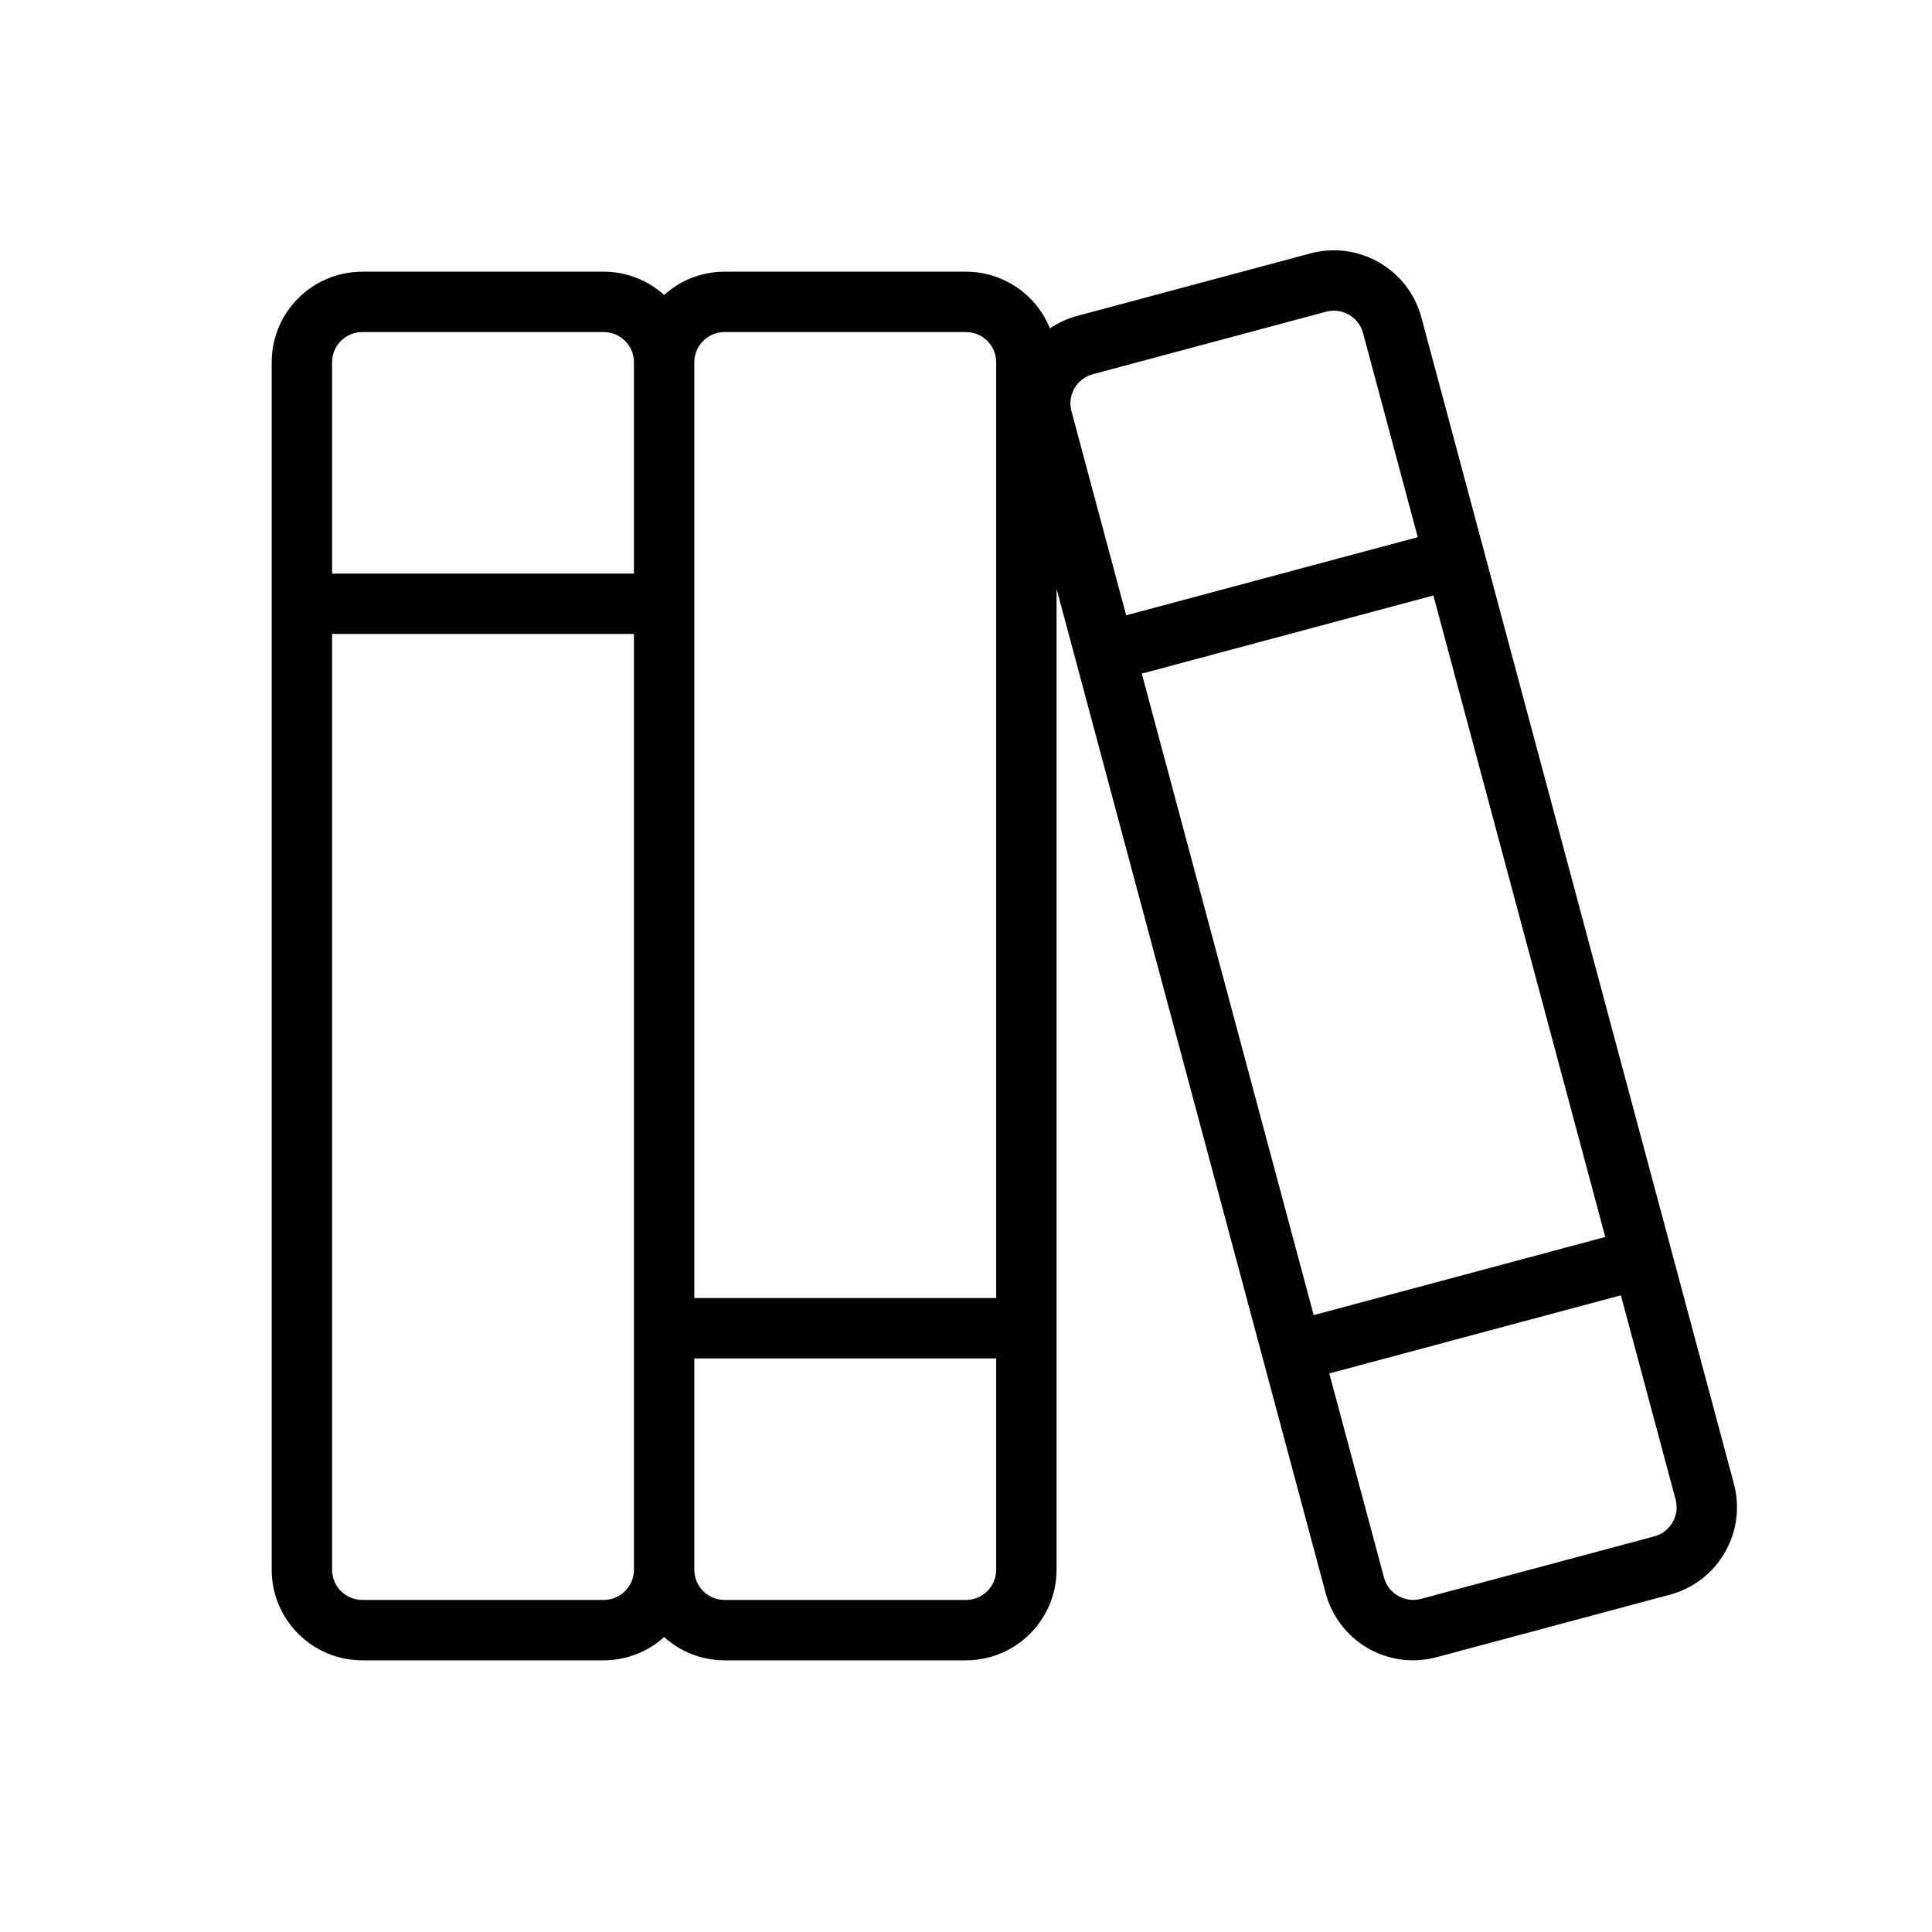
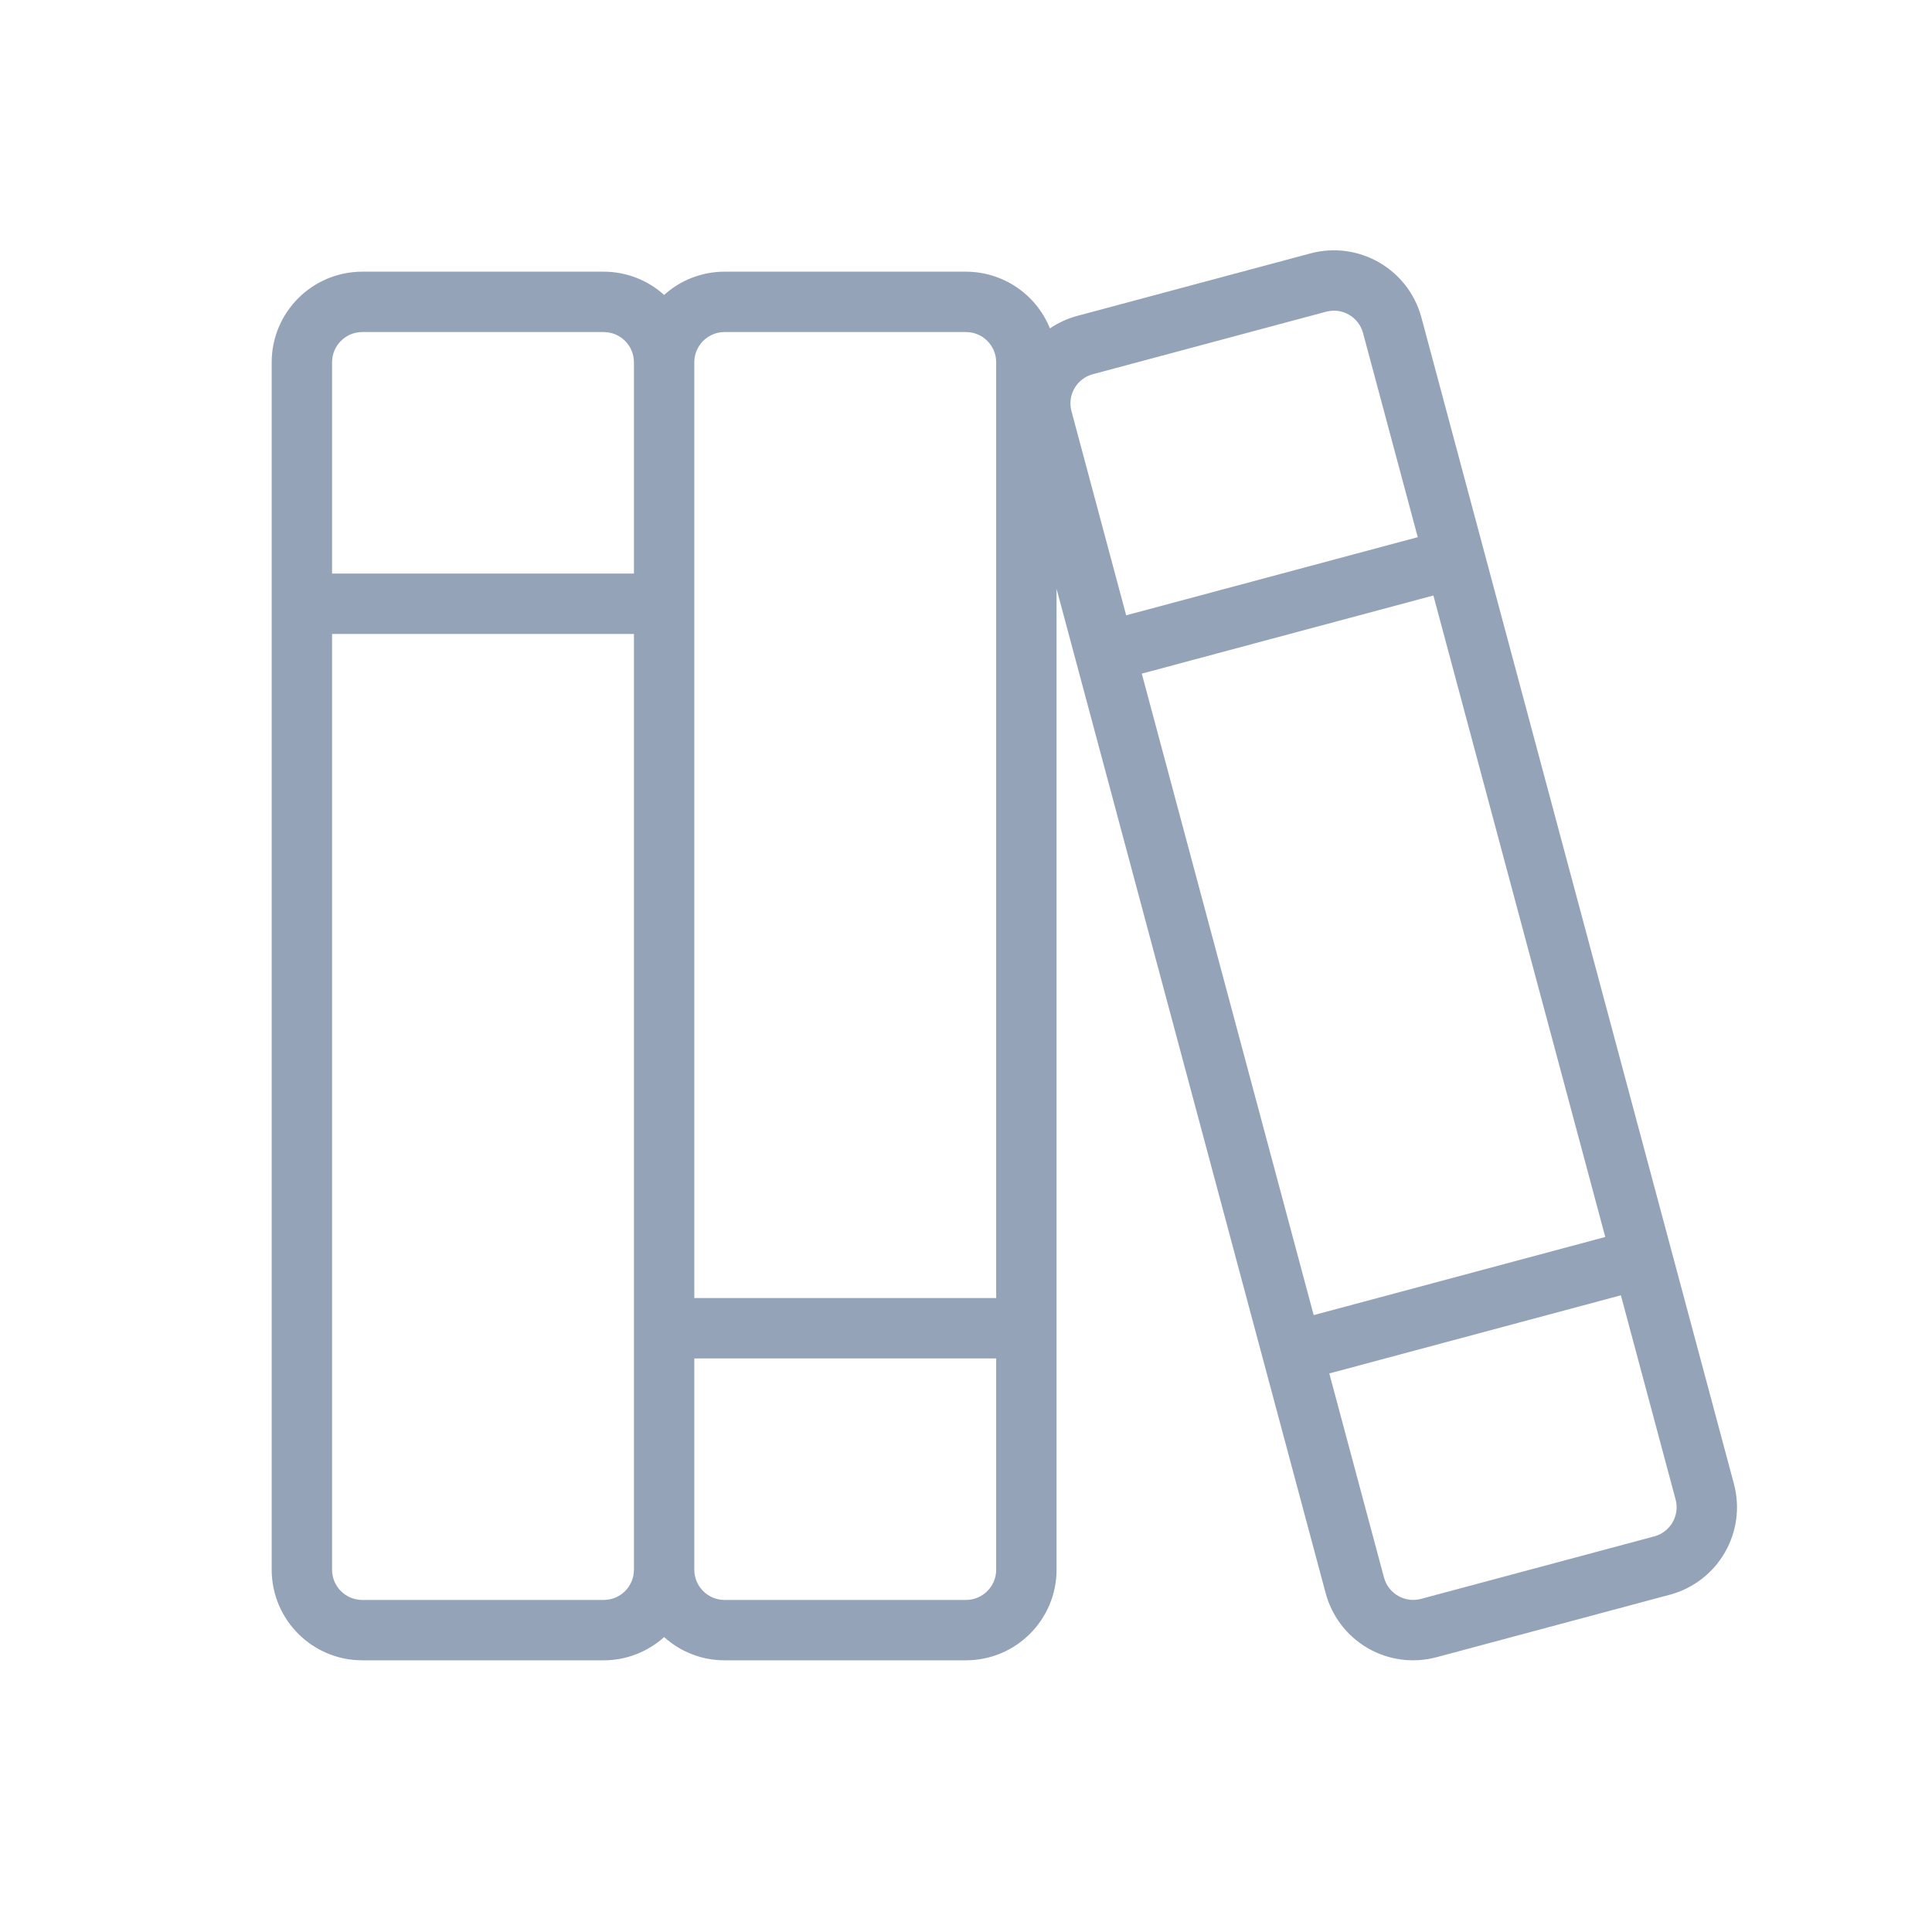
- <svg xmlns="http://www.w3.org/2000/svg" fill="#000000" width="800px" height="800px" viewBox="0 0 256 256" id="Flat">
+ <svg xmlns="http://www.w3.org/2000/svg" fill="#94a3b8" width="800px" height="800px" viewBox="0 0 256 256" id="Flat">
  <path d="M229.751,196.61l-8.282-30.908-0-.002-0-.002L196.623,72.972v-.001l-8.282-30.91a12.009,12.009,0,0,0-14.697-8.484l-30.91,8.282a11.993,11.993,0,0,0-3.612,1.656A12.012,12.012,0,0,0,128,36H96a11.937,11.937,0,0,0-8,3.081A11.937,11.937,0,0,0,80,36H48A12.013,12.013,0,0,0,36,48V208a12.013,12.013,0,0,0,12,12H80a11.937,11.937,0,0,0,8-3.081A11.937,11.937,0,0,0,96,220h32a12.013,12.013,0,0,0,12-12V78.02l2.53,9.444 0.0.001 0.0.001,24.846,92.727v.001l0.0.001,8.282,30.908a11.99,11.99,0,0,0,14.697,8.485l30.91-8.282a11.999,11.999,0,0,0,8.485-14.696ZM151.293,89.258,189.931,78.905l22.776,85.002-38.637,10.353ZM96,44h32a4.004,4.004,0,0,1,4,4V172H92V48A4.004,4.004,0,0,1,96,44ZM48,44H80a4.004,4.004,0,0,1,4,4V76H44V48A4.004,4.004,0,0,1,48,44ZM80,212H48a4.004,4.004,0,0,1-4-4V84H84V208A4.004,4.004,0,0,1,80,212Zm48,0H96a4.004,4.004,0,0,1-4-4V180h40v28A4.004,4.004,0,0,1,128,212ZM142.375,51.45a3.976,3.976,0,0,1,2.429-1.864l30.909-8.282a3.998,3.998,0,0,1,4.899,2.828l7.248,27.047L149.223,81.531l-7.247-27.046A3.972,3.972,0,0,1,142.375,51.45Zm79.249,150.266a3.976,3.976,0,0,1-2.429,1.864l-30.909,8.282a4.009,4.009,0,0,1-4.899-2.829l-7.247-27.046,38.637-10.353,7.247,27.047A3.972,3.972,0,0,1,221.625,201.716Z" />
</svg>
